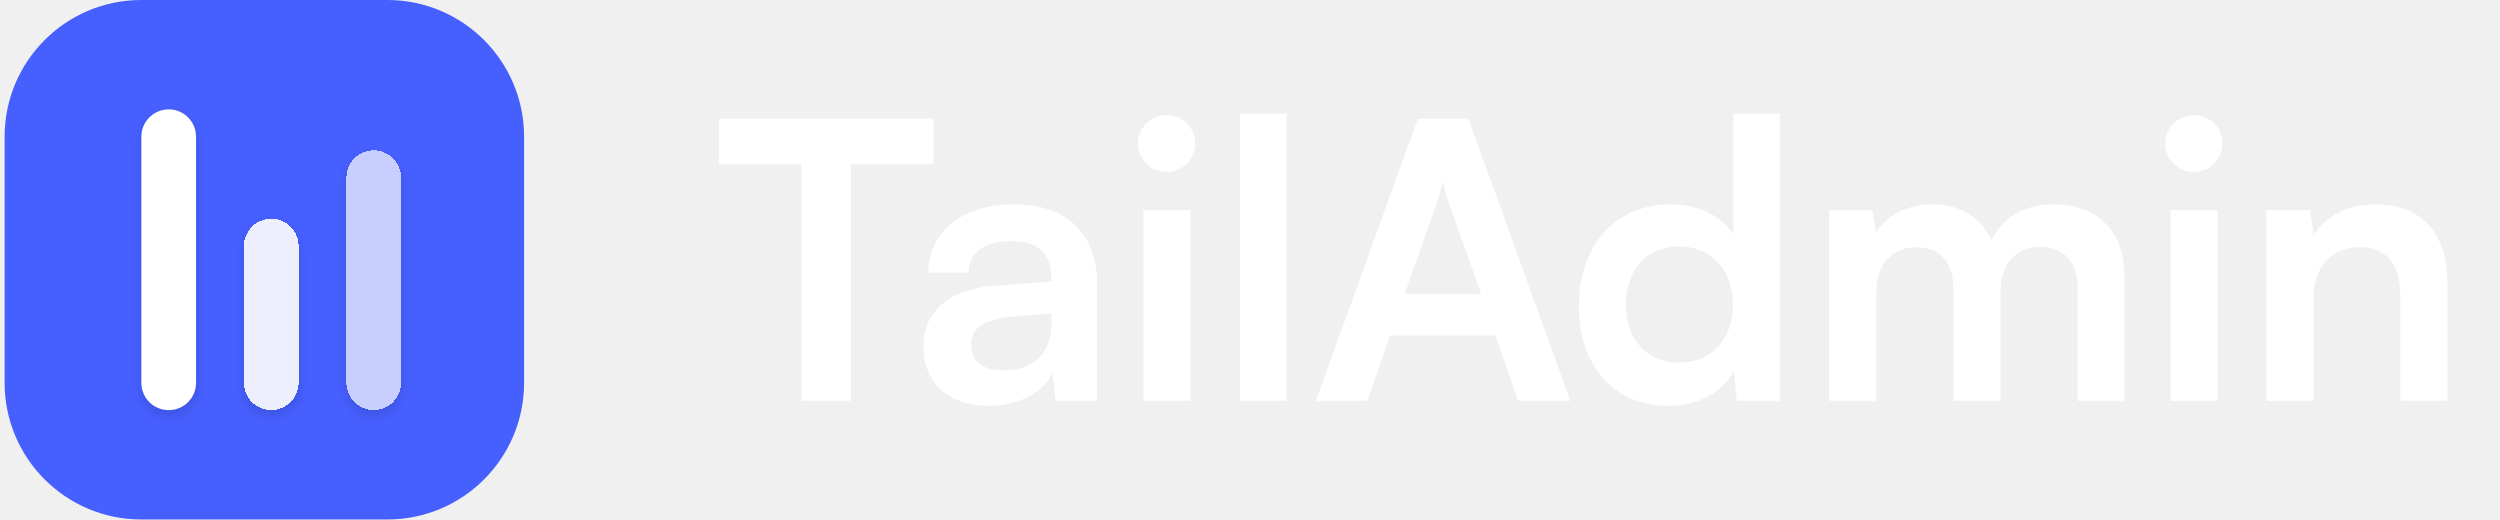
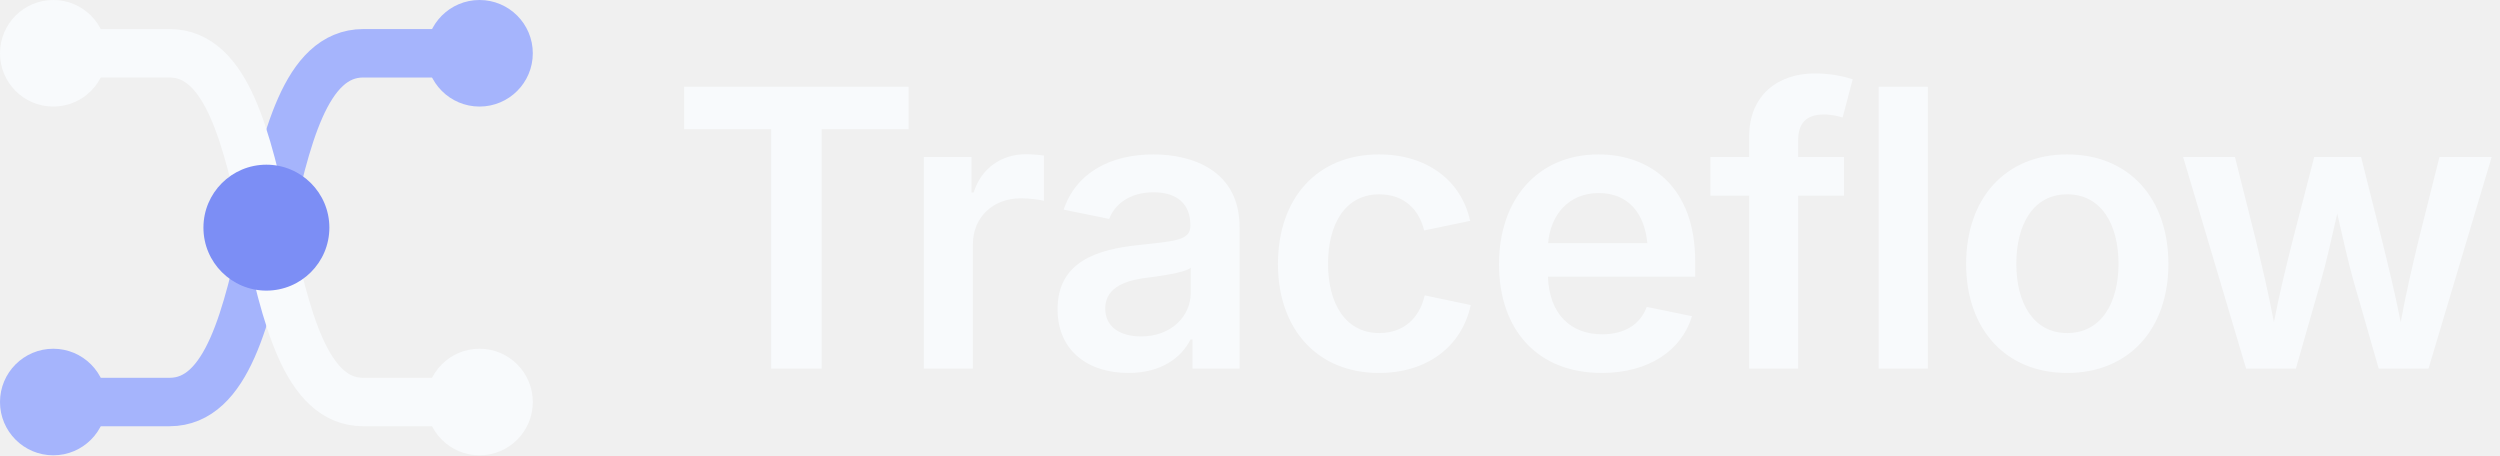
- <svg xmlns="http://www.w3.org/2000/svg" width="231" height="48" viewBox="0 0 231 48" fill="none">
-   <path d="M0.426 12.632C0.426 5.655 6.081 0 13.057 0H35.794C42.77 0 48.426 5.655 48.426 12.632V35.368C48.426 42.345 42.77 48 35.794 48H13.057C6.081 48 0.426 42.345 0.426 35.368V12.632Z" fill="#465FFF" />
-   <g filter="url(#filter0_d_3903_56743)">
-     <path d="M13.062 12.632C13.062 11.237 14.193 10.106 15.588 10.106C16.983 10.106 18.114 11.237 18.114 12.632V35.369C18.114 36.764 16.983 37.895 15.588 37.895C14.193 37.895 13.062 36.764 13.062 35.369V12.632Z" fill="white" />
-   </g>
-   <g filter="url(#filter1_d_3903_56743)">
-     <path d="M22.539 22.735C22.539 21.34 23.67 20.209 25.065 20.209C26.461 20.209 27.592 21.34 27.592 22.735V35.367C27.592 36.762 26.461 37.893 25.065 37.893C23.67 37.893 22.539 36.762 22.539 35.367V22.735Z" fill="white" fill-opacity="0.9" shape-rendering="crispEdges" />
-   </g>
-   <g filter="url(#filter2_d_3903_56743)">
-     <path d="M32.008 16.419C32.008 15.024 33.139 13.893 34.534 13.893C35.929 13.893 37.06 15.024 37.06 16.419V35.366C37.06 36.761 35.929 37.893 34.534 37.893C33.139 37.893 32.008 36.761 32.008 35.366V16.419Z" fill="white" fill-opacity="0.7" shape-rendering="crispEdges" />
-   </g>
-   <path d="M66.426 15.172H74.058V37.036H78.624V15.172H86.257V10.964H66.426V15.172Z" fill="white" />
-   <path d="M91.352 37.5C94.098 37.5 96.488 36.252 97.237 34.433L97.558 37.036H101.375V26.336C101.375 21.45 98.45 18.882 93.706 18.882C88.927 18.882 85.788 21.378 85.788 25.195H89.497C89.497 23.34 90.924 22.27 93.492 22.27C95.704 22.27 97.13 23.233 97.13 25.623V26.015L91.851 26.407C87.678 26.729 85.324 28.762 85.324 32.007C85.324 35.324 87.607 37.5 91.352 37.5ZM92.779 34.219C90.817 34.219 89.747 33.434 89.747 31.829C89.747 30.402 90.781 29.511 93.492 29.261L97.166 28.976V29.903C97.166 32.614 95.454 34.219 92.779 34.219Z" fill="white" />
-   <path d="M107.825 15.886C109.252 15.886 110.429 14.709 110.429 13.246C110.429 11.784 109.252 10.643 107.825 10.643C106.327 10.643 105.15 11.784 105.15 13.246C105.15 14.709 106.327 15.886 107.825 15.886ZM105.649 37.036H110.001V19.417H105.649V37.036Z" fill="white" />
-   <path d="M118.883 37.036V10.5H114.568V37.036H118.883Z" fill="white" />
-   <path d="M126.337 37.036L128.441 31.009H138.179L140.283 37.036H145.098L135.682 10.964H131.009L121.593 37.036H126.337ZM132.757 18.739C133.007 18.026 133.221 17.241 133.328 16.742C133.399 17.277 133.649 18.061 133.863 18.739L136.859 27.157H129.797L132.757 18.739Z" fill="white" />
-   <path d="M154.165 37.5C156.84 37.5 159.122 36.323 160.192 34.29L160.478 37.036H164.472V10.5H160.157V21.664C159.051 19.916 156.875 18.882 154.414 18.882C149.1 18.882 145.89 22.805 145.89 28.298C145.89 33.755 149.064 37.5 154.165 37.5ZM155.128 33.505C152.096 33.505 150.241 31.294 150.241 28.155C150.241 25.017 152.096 22.77 155.128 22.77C158.159 22.77 160.121 24.981 160.121 28.155C160.121 31.33 158.159 33.505 155.128 33.505Z" fill="white" />
-   <path d="M173.359 37.036V27.049C173.359 24.196 175.035 22.841 177.104 22.841C179.172 22.841 180.492 24.16 180.492 26.622V37.036H184.843V27.049C184.843 24.16 186.448 22.805 188.553 22.805C190.621 22.805 191.977 24.125 191.977 26.657V37.036H196.292V25.516C196.292 21.45 193.938 18.882 189.658 18.882C186.983 18.882 184.915 20.201 184.023 22.235C183.096 20.201 181.241 18.882 178.566 18.882C176.034 18.882 174.25 20.023 173.359 21.485L173.002 19.417H169.007V37.036H173.359Z" fill="white" />
-   <path d="M202.74 15.886C204.167 15.886 205.344 14.709 205.344 13.246C205.344 11.784 204.167 10.643 202.74 10.643C201.242 10.643 200.065 11.784 200.065 13.246C200.065 14.709 201.242 15.886 202.74 15.886ZM200.564 37.036H204.916V19.417H200.564V37.036Z" fill="white" />
-   <path d="M213.763 37.036V27.549C213.763 24.695 215.403 22.841 218.078 22.841C220.325 22.841 221.788 24.267 221.788 27.228V37.036H226.139V26.194C226.139 21.628 223.856 18.882 219.434 18.882C217.044 18.882 214.904 19.916 213.798 21.7L213.442 19.417H209.411V37.036H213.763Z" fill="white" />
-   <defs>
-     <filter id="filter0_d_3903_56743" x="12.062" y="9.606" width="7.053" height="29.79" filterUnits="userSpaceOnUse" color-interpolation-filters="sRGB">
-       <feFlood flood-opacity="0" result="BackgroundImageFix" />
-       <feColorMatrix in="SourceAlpha" type="matrix" values="0 0 0 0 0 0 0 0 0 0 0 0 0 0 0 0 0 0 127 0" result="hardAlpha" />
-       <feOffset dy="0.5" />
-       <feGaussianBlur stdDeviation="0.5" />
-       <feComposite in2="hardAlpha" operator="out" />
-       <feColorMatrix type="matrix" values="0 0 0 0 0 0 0 0 0 0 0 0 0 0 0 0 0 0 0.12 0" />
-       <feBlend mode="normal" in2="BackgroundImageFix" result="effect1_dropShadow_3903_56743" />
-       <feBlend mode="normal" in="SourceGraphic" in2="effect1_dropShadow_3903_56743" result="shape" />
-     </filter>
-     <filter id="filter1_d_3903_56743" x="21.539" y="19.709" width="7.053" height="19.684" filterUnits="userSpaceOnUse" color-interpolation-filters="sRGB">
-       <feFlood flood-opacity="0" result="BackgroundImageFix" />
-       <feColorMatrix in="SourceAlpha" type="matrix" values="0 0 0 0 0 0 0 0 0 0 0 0 0 0 0 0 0 0 127 0" result="hardAlpha" />
-       <feOffset dy="0.5" />
-       <feGaussianBlur stdDeviation="0.5" />
-       <feComposite in2="hardAlpha" operator="out" />
-       <feColorMatrix type="matrix" values="0 0 0 0 0 0 0 0 0 0 0 0 0 0 0 0 0 0 0.12 0" />
-       <feBlend mode="normal" in2="BackgroundImageFix" result="effect1_dropShadow_3903_56743" />
-       <feBlend mode="normal" in="SourceGraphic" in2="effect1_dropShadow_3903_56743" result="shape" />
-     </filter>
-     <filter id="filter2_d_3903_56743" x="31.008" y="13.393" width="7.053" height="26" filterUnits="userSpaceOnUse" color-interpolation-filters="sRGB">
-       <feFlood flood-opacity="0" result="BackgroundImageFix" />
-       <feColorMatrix in="SourceAlpha" type="matrix" values="0 0 0 0 0 0 0 0 0 0 0 0 0 0 0 0 0 0 127 0" result="hardAlpha" />
-       <feOffset dy="0.5" />
-       <feGaussianBlur stdDeviation="0.5" />
-       <feComposite in2="hardAlpha" operator="out" />
-       <feColorMatrix type="matrix" values="0 0 0 0 0 0 0 0 0 0 0 0 0 0 0 0 0 0 0.12 0" />
-       <feBlend mode="normal" in2="BackgroundImageFix" result="effect1_dropShadow_3903_56743" />
-       <feBlend mode="normal" in="SourceGraphic" in2="effect1_dropShadow_3903_56743" result="shape" />
-     </filter>
-   </defs>
+ <svg xmlns="http://www.w3.org/2000/svg" viewBox="4.5 8.5 258.07 47" width="516.14" height="94" role="img" aria-labelledby="t">
+   <path d="M10 50H22C34 50 30 14 42 14H54" fill="none" stroke="#A5B4FC" stroke-width="5" stroke-linecap="round" stroke-linejoin="round" />
+   <path d="M10 14H22C34 14 30 50 42 50H54" fill="none" stroke="#F8FAFC" stroke-width="5" stroke-linecap="round" stroke-linejoin="round" />
+   <circle cx="10" cy="14" r="5.5" fill="#F8FAFC" />
+   <circle cx="54" cy="50" r="5.5" fill="#F8FAFC" />
+   <circle cx="10" cy="50" r="5.5" fill="#A5B4FC" />
+   <circle cx="54" cy="14" r="5.5" fill="#A5B4FC" />
+   <circle cx="32" cy="32" r="6.5" fill="#7C8EF5" />
+   <path transform="translate(73.5 46.55)" d="M1.62 -24.71H10.61V0H15.82V-24.71H24.79V-29.1H1.62ZM26.36 0H31.43V-12.85C31.43 -15.62 33.52 -17.58 36.36 -17.58C37.25 -17.58 38.33 -17.44 38.76 -17.32V-21.99C38.27 -22.07 37.47 -22.13 36.9 -22.13C34.4 -22.13 32.29 -20.7 31.51 -18.18H31.28V-21.84H26.36ZM47.48 0.45C50.88 0.45 52.95 -1.13 53.9 -3.01H54.1V0H58.96V-14.59C58.96 -20.41 54.16 -22.11 50.06 -22.11C45.68 -22.11 42.09 -20.25 40.8 -16.41L45.5 -15.45C46.03 -16.89 47.54 -18.2 50.08 -18.2C52.56 -18.2 53.88 -16.95 53.88 -14.82V-14.73C53.88 -13.22 52.28 -13.16 48.49 -12.75C44.27 -12.3 40.17 -11.05 40.17 -6.13C40.17 -1.84 43.32 0.45 47.48 0.45ZM48.79 -3.32C46.64 -3.32 45.09 -4.3 45.09 -6.19C45.09 -8.18 46.81 -9.02 49.1 -9.34C50.41 -9.51 53.24 -9.86 53.92 -10.41V-7.83C53.92 -5.41 51.91 -3.32 48.79 -3.32ZM73.35 0.45C78.25 0.45 81.88 -2.21 82.82 -6.56L78.07 -7.56C77.54 -5.2 75.88 -3.67 73.38 -3.67C69.85 -3.67 68.09 -6.78 68.09 -10.82C68.09 -14.9 69.85 -17.99 73.38 -17.99C75.85 -17.99 77.47 -16.52 78.01 -14.26L82.76 -15.25C81.82 -19.51 78.21 -22.11 73.35 -22.11C66.98 -22.11 62.92 -17.6 62.92 -10.8C62.92 -4.08 66.98 0.45 73.35 0.45ZM96.34 0.45C101.2 0.45 104.6 -1.88 105.66 -5.41L100.99 -6.37C100.31 -4.51 98.63 -3.54 96.4 -3.54C93.14 -3.54 90.93 -5.61 90.79 -9.49H105.99V-11.09C105.99 -18.75 101.34 -22.11 96.01 -22.11C89.76 -22.11 85.74 -17.5 85.74 -10.78C85.74 -3.95 89.76 0.45 96.34 0.45ZM90.81 -12.95C91.05 -15.86 92.92 -18.12 96.03 -18.12C99.06 -18.12 100.76 -16.07 101.05 -12.95ZM121.35 -21.84H116.62V-23.54C116.62 -25.25 117.37 -26.23 119.28 -26.23C120.12 -26.23 120.78 -26.05 121.21 -25.92L122.25 -29.86C121.58 -30.1 120.14 -30.47 118.34 -30.47C114.59 -30.47 111.56 -28.28 111.56 -23.93V-21.84H107.56V-17.85H111.56V0H116.62V-17.85H121.35ZM130.01 -29.1H124.93V0H130.01ZM144.39 0.45C150.76 0.45 154.84 -4.08 154.84 -10.8C154.84 -17.6 150.76 -22.11 144.39 -22.11C138.03 -22.11 133.96 -17.6 133.96 -10.8C133.96 -4.08 138.03 0.45 144.39 0.45ZM144.39 -3.67C140.86 -3.67 139.14 -6.84 139.14 -10.82C139.14 -14.84 140.86 -17.99 144.39 -17.99C147.95 -17.99 149.69 -14.84 149.69 -10.82C149.69 -6.84 147.95 -3.67 144.39 -3.67ZM162.86 0H168L170.55 -8.91C171.14 -10.96 171.71 -13.55 172.27 -16C172.84 -13.55 173.39 -10.98 173.99 -8.91L176.55 0H181.69L188.21 -21.84H182.82L180.67 -13.28C180.09 -10.84 179.42 -8.07 178.82 -4.8C178.17 -8.09 177.47 -10.86 176.88 -13.28L174.73 -21.84H169.89L167.68 -13.28C167.06 -10.82 166.37 -8.05 165.73 -4.8C165.11 -8.12 164.42 -10.9 163.86 -13.28L161.71 -21.84H156.36Z" fill="#F8FAFC" />
</svg>
